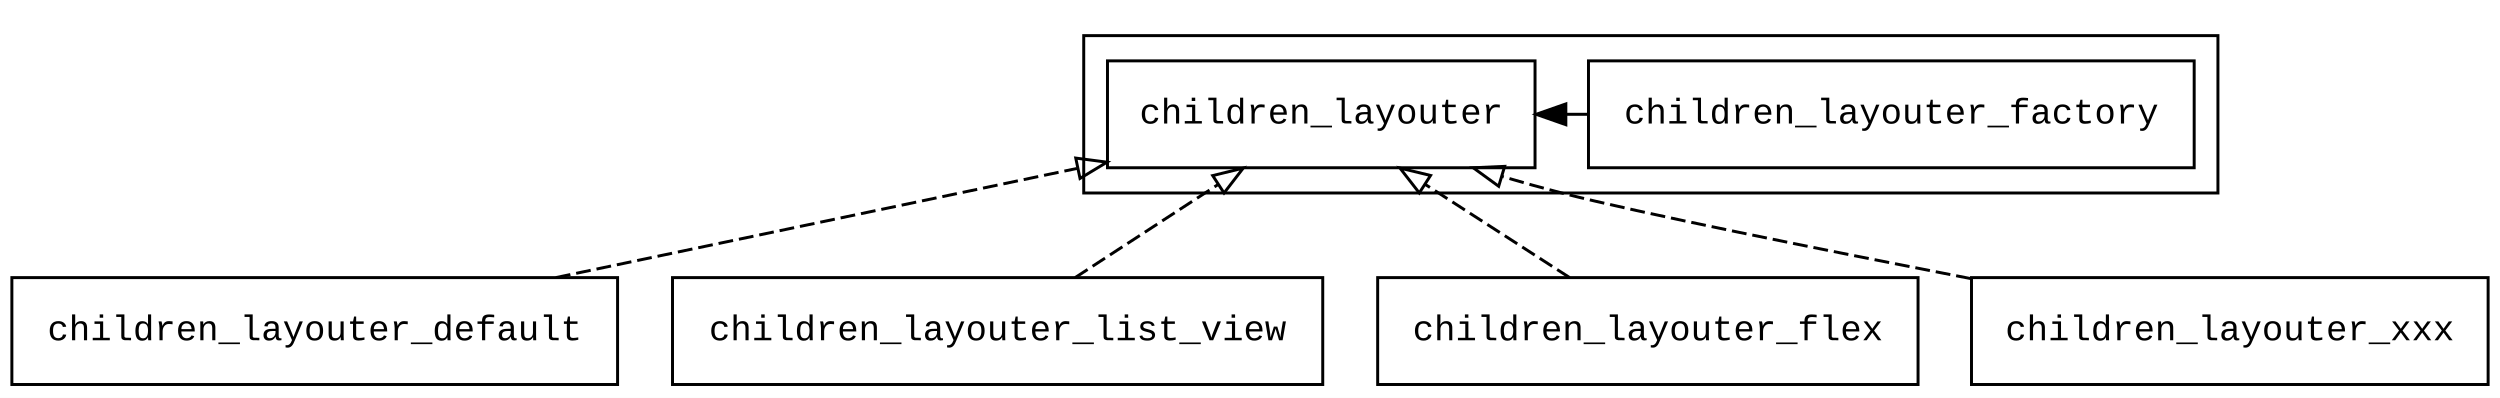
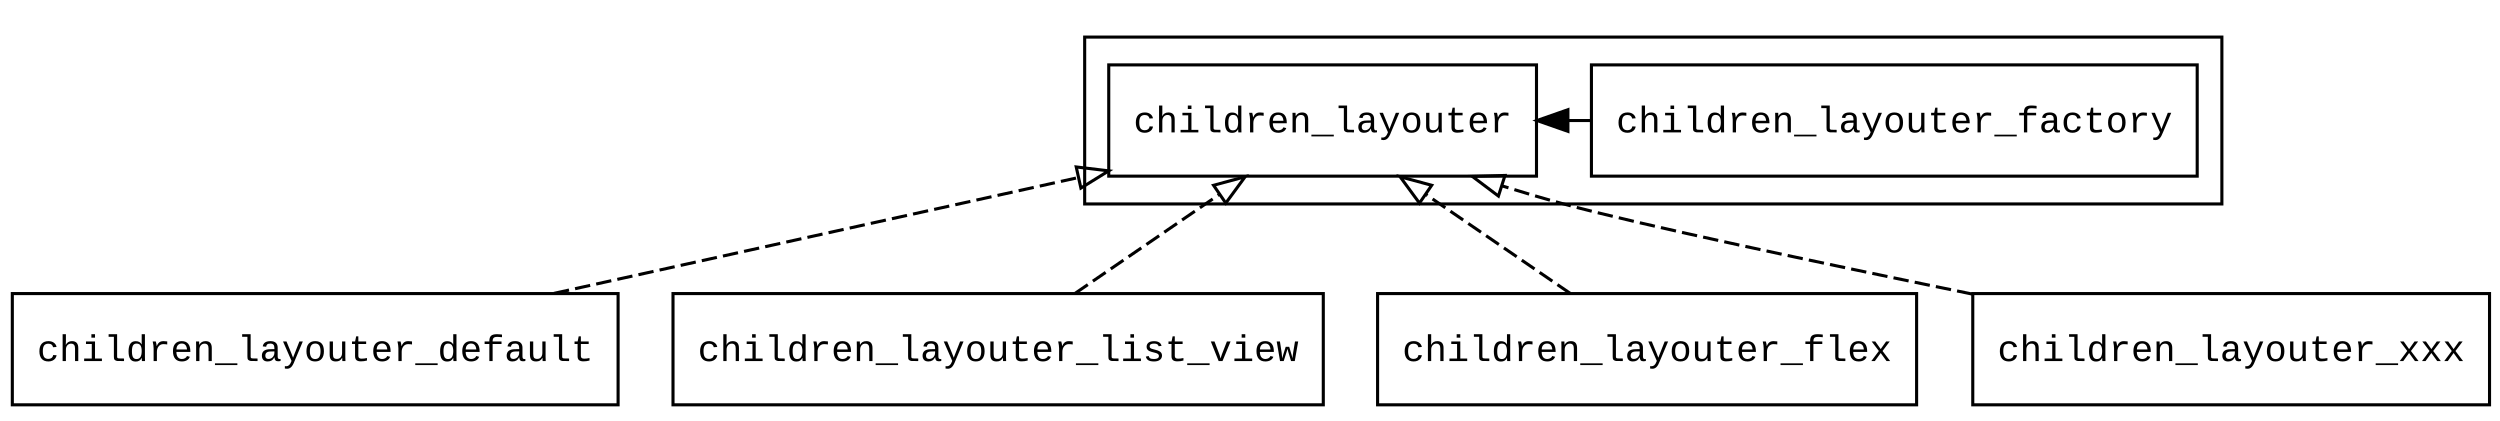
- <svg xmlns="http://www.w3.org/2000/svg" width="842pt" height="134pt" viewBox="0.00 0.00 842.00 134.00">
-   <g id="graph0" class="graph" transform="scale(1 1) rotate(0) translate(4 130)">
-     <polygon fill="white" stroke="none" points="-4,4 -4,-130 838,-130 838,4 -4,4" />
-     <g id="clust1" class="cluster">
-       <polygon fill="none" stroke="black" points="361,-65 361,-118 743,-118 743,-65 361,-65" />
-     </g>
-     <g id="node1" class="node">
-       <polygon fill="none" stroke="black" points="531,-73.5 531,-109.5 735,-109.5 735,-73.5 531,-73.5" />
-       <text text-anchor="middle" x="633" y="-88.4" font-family="Courier New" font-size="12.00">children_layouter_factory</text>
+ <svg xmlns="http://www.w3.org/2000/svg" width="809pt" height="136pt" viewBox="0.00 0.00 809.00 136.00">
+   <g id="graph1" class="graph" transform="scale(1 1) rotate(0) translate(4 132)">
+     <polygon fill="white" stroke="white" points="-4,5 -4,-132 806,-132 806,5 -4,5" />
+     <g id="graph2" class="cluster">
+       <polygon fill="none" stroke="black" points="347,-66 347,-120 715,-120 715,-66 347,-66" />
    </g>
    <g id="node2" class="node">
-       <polygon fill="none" stroke="black" points="369,-73.5 369,-109.5 513,-109.5 513,-73.5 369,-73.5" />
-       <text text-anchor="middle" x="441" y="-88.4" font-family="Courier New" font-size="12.00">children_layouter</text>
-     </g>
-     <g id="edge1" class="edge">
-       <path fill="none" stroke="black" d="M530.665,-91.5C528.323,-91.5 525.982,-91.5 523.641,-91.5" />
-       <polygon fill="black" stroke="black" points="523.375,-88 513.375,-91.5 523.375,-95 523.375,-88" />
-     </g>
-     <g id="node3" class="node">
-       <polygon fill="none" stroke="black" points="0,-0.5 0,-36.5 204,-36.5 204,-0.5 0,-0.5" />
-       <text text-anchor="middle" x="102" y="-15.4" font-family="Courier New" font-size="12.00">children_layouter_default</text>
-     </g>
-     <g id="edge2" class="edge">
-       <path fill="none" stroke="black" stroke-dasharray="5,2" d="M183.199,-36.506C236.289,-47.625 305.413,-62.103 358.718,-73.267" />
-       <polygon fill="none" stroke="black" points="358.314,-76.758 368.819,-75.382 359.749,-69.907 358.314,-76.758" />
+       <polygon fill="none" stroke="black" points="510.985,-75 510.985,-111 707.015,-111 707.015,-75 510.985,-75" />
+       <text text-anchor="middle" x="609" y="-89.156" font-family="Courier New" font-size="12.00">children_layouter_factory</text>
    </g>
    <g id="node4" class="node">
-       <polygon fill="none" stroke="black" points="222.5,-0.5 222.5,-36.5 441.5,-36.5 441.5,-0.5 222.5,-0.5" />
-       <text text-anchor="middle" x="332" y="-15.4" font-family="Courier New" font-size="12.00">children_layouter_list_view</text>
+       <polygon fill="none" stroke="black" points="354.79,-75 354.79,-111 493.21,-111 493.21,-75 354.79,-75" />
+       <text text-anchor="middle" x="424" y="-89.156" font-family="Courier New" font-size="12.00">children_layouter</text>
    </g>
    <g id="edge3" class="edge">
-       <path fill="none" stroke="black" stroke-dasharray="5,2" d="M358.108,-36.506C372.563,-45.922 390.713,-57.745 406.343,-67.925" />
-       <polygon fill="none" stroke="black" points="404.438,-70.861 414.727,-73.386 408.258,-64.996 404.438,-70.861" />
+       <path fill="none" stroke="black" d="M510.538,-93C508.214,-93 505.89,-93 503.566,-93" />
+       <polygon fill="black" stroke="black" points="503.375,-89.5 493.375,-93 503.375,-96.5 503.375,-89.5" />
    </g>
    <g id="node5" class="node">
-       <polygon fill="none" stroke="black" points="460,-0.5 460,-36.5 642,-36.5 642,-0.5 460,-0.5" />
-       <text text-anchor="middle" x="551" y="-15.4" font-family="Courier New" font-size="12.00">children_layouter_flex</text>
-     </g>
-     <g id="edge4" class="edge">
-       <path fill="none" stroke="black" stroke-dasharray="5,2" d="M524.652,-36.506C510.065,-45.922 491.748,-57.745 475.975,-67.925" />
-       <polygon fill="none" stroke="black" points="474.018,-65.023 467.514,-73.386 477.814,-70.904 474.018,-65.023" />
-     </g>
-     <g id="node6" class="node">
-       <polygon fill="none" stroke="black" points="660,-0.5 660,-36.5 834,-36.5 834,-0.5 660,-0.5" />
-       <text text-anchor="middle" x="747" y="-15.4" font-family="Courier New" font-size="12.00">children_layouter_xxx</text>
+       <polygon fill="none" stroke="black" points="-0.015,-1 -0.015,-37 196.015,-37 196.015,-1 -0.015,-1" />
+       <text text-anchor="middle" x="98" y="-15.156" font-family="Courier New" font-size="12.00">children_layouter_default</text>
    </g>
    <g id="edge5" class="edge">
-       <path fill="none" stroke="black" stroke-dasharray="5,2" d="M659.732,-36.167C608.066,-46.227 547.808,-58.348 522,-65 515.478,-66.681 508.703,-68.575 501.975,-70.551" />
-       <polygon fill="none" stroke="black" points="500.755,-67.262 492.184,-73.49 502.768,-73.967 500.755,-67.262" />
+       <path fill="none" stroke="black" stroke-dasharray="5,2" d="M175.257,-37.063C226.466,-48.373 293.458,-63.169 345.016,-74.556" />
+       <polygon fill="none" stroke="black" points="344.265,-77.974 354.784,-76.713 345.774,-71.139 344.265,-77.974" />
+     </g>
+     <g id="node7" class="node">
+       <polygon fill="none" stroke="black" points="213.784,-1 213.784,-37 424.216,-37 424.216,-1 213.784,-1" />
+       <text text-anchor="middle" x="319" y="-15.156" font-family="Courier New" font-size="12.00">children_layouter_list_view</text>
+     </g>
+     <g id="edge7" class="edge">
+       <path fill="none" stroke="black" stroke-dasharray="5,2" d="M343.884,-37.063C357.774,-46.588 375.27,-58.585 390.366,-68.936" />
+       <polygon fill="none" stroke="black" points="388.705,-72.041 398.931,-74.81 392.663,-66.268 388.705,-72.041" />
+     </g>
+     <g id="node9" class="node">
+       <polygon fill="none" stroke="black" points="441.787,-1 441.787,-37 616.213,-37 616.213,-1 441.787,-1" />
+       <text text-anchor="middle" x="529" y="-15.156" font-family="Courier New" font-size="12.00">children_layouter_flex</text>
+     </g>
+     <g id="edge9" class="edge">
+       <path fill="none" stroke="black" stroke-dasharray="5,2" d="M504.116,-37.063C490.226,-46.588 472.73,-58.585 457.634,-68.936" />
+       <polygon fill="none" stroke="black" points="455.337,-66.268 449.069,-74.81 459.295,-72.041 455.337,-66.268" />
+     </g>
+     <g id="node11" class="node">
+       <polygon fill="none" stroke="black" points="634.388,-1 634.388,-37 801.612,-37 801.612,-1 634.388,-1" />
+       <text text-anchor="middle" x="718" y="-15.156" font-family="Courier New" font-size="12.00">children_layouter_xxx</text>
+     </g>
+     <g id="edge11" class="edge">
+       <path fill="none" stroke="black" stroke-dasharray="5,2" d="M634.198,-36.844C584.589,-47.011 526.74,-59.265 502,-66 495.522,-67.763 488.792,-69.756 482.121,-71.835" />
+       <polygon fill="none" stroke="black" points="480.89,-68.554 472.425,-74.925 483.016,-75.223 480.89,-68.554" />
    </g>
  </g>
</svg>
